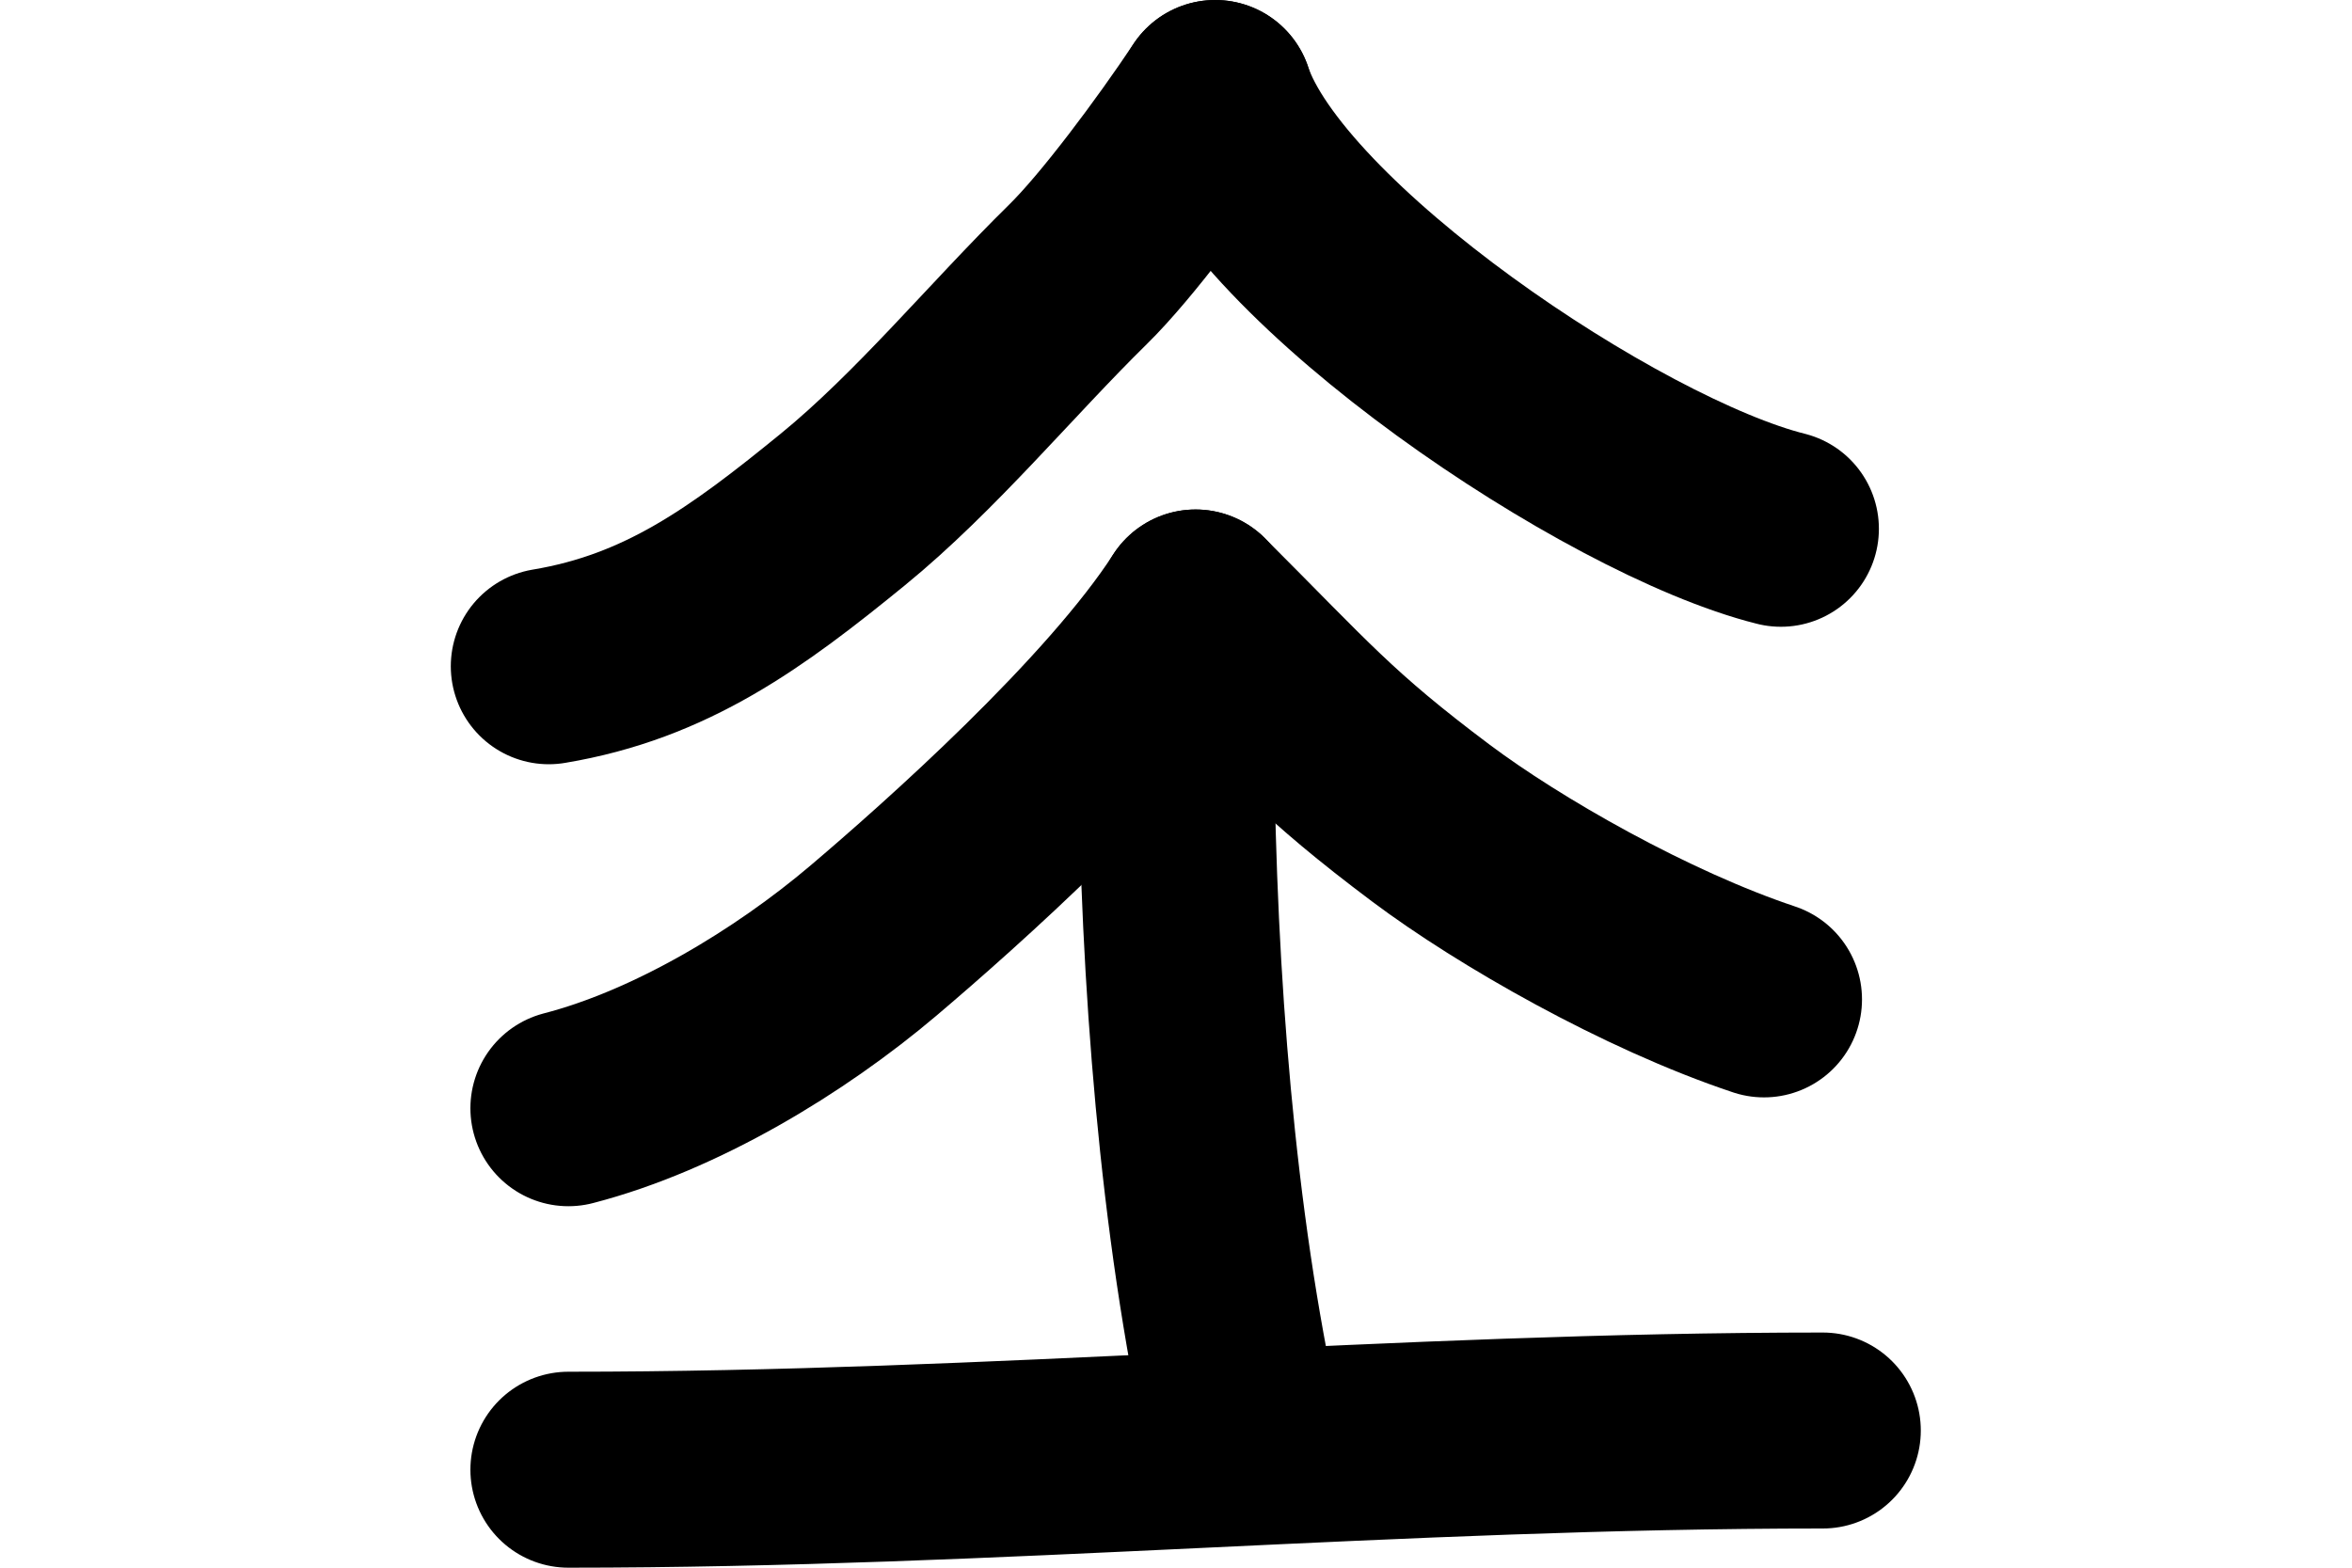
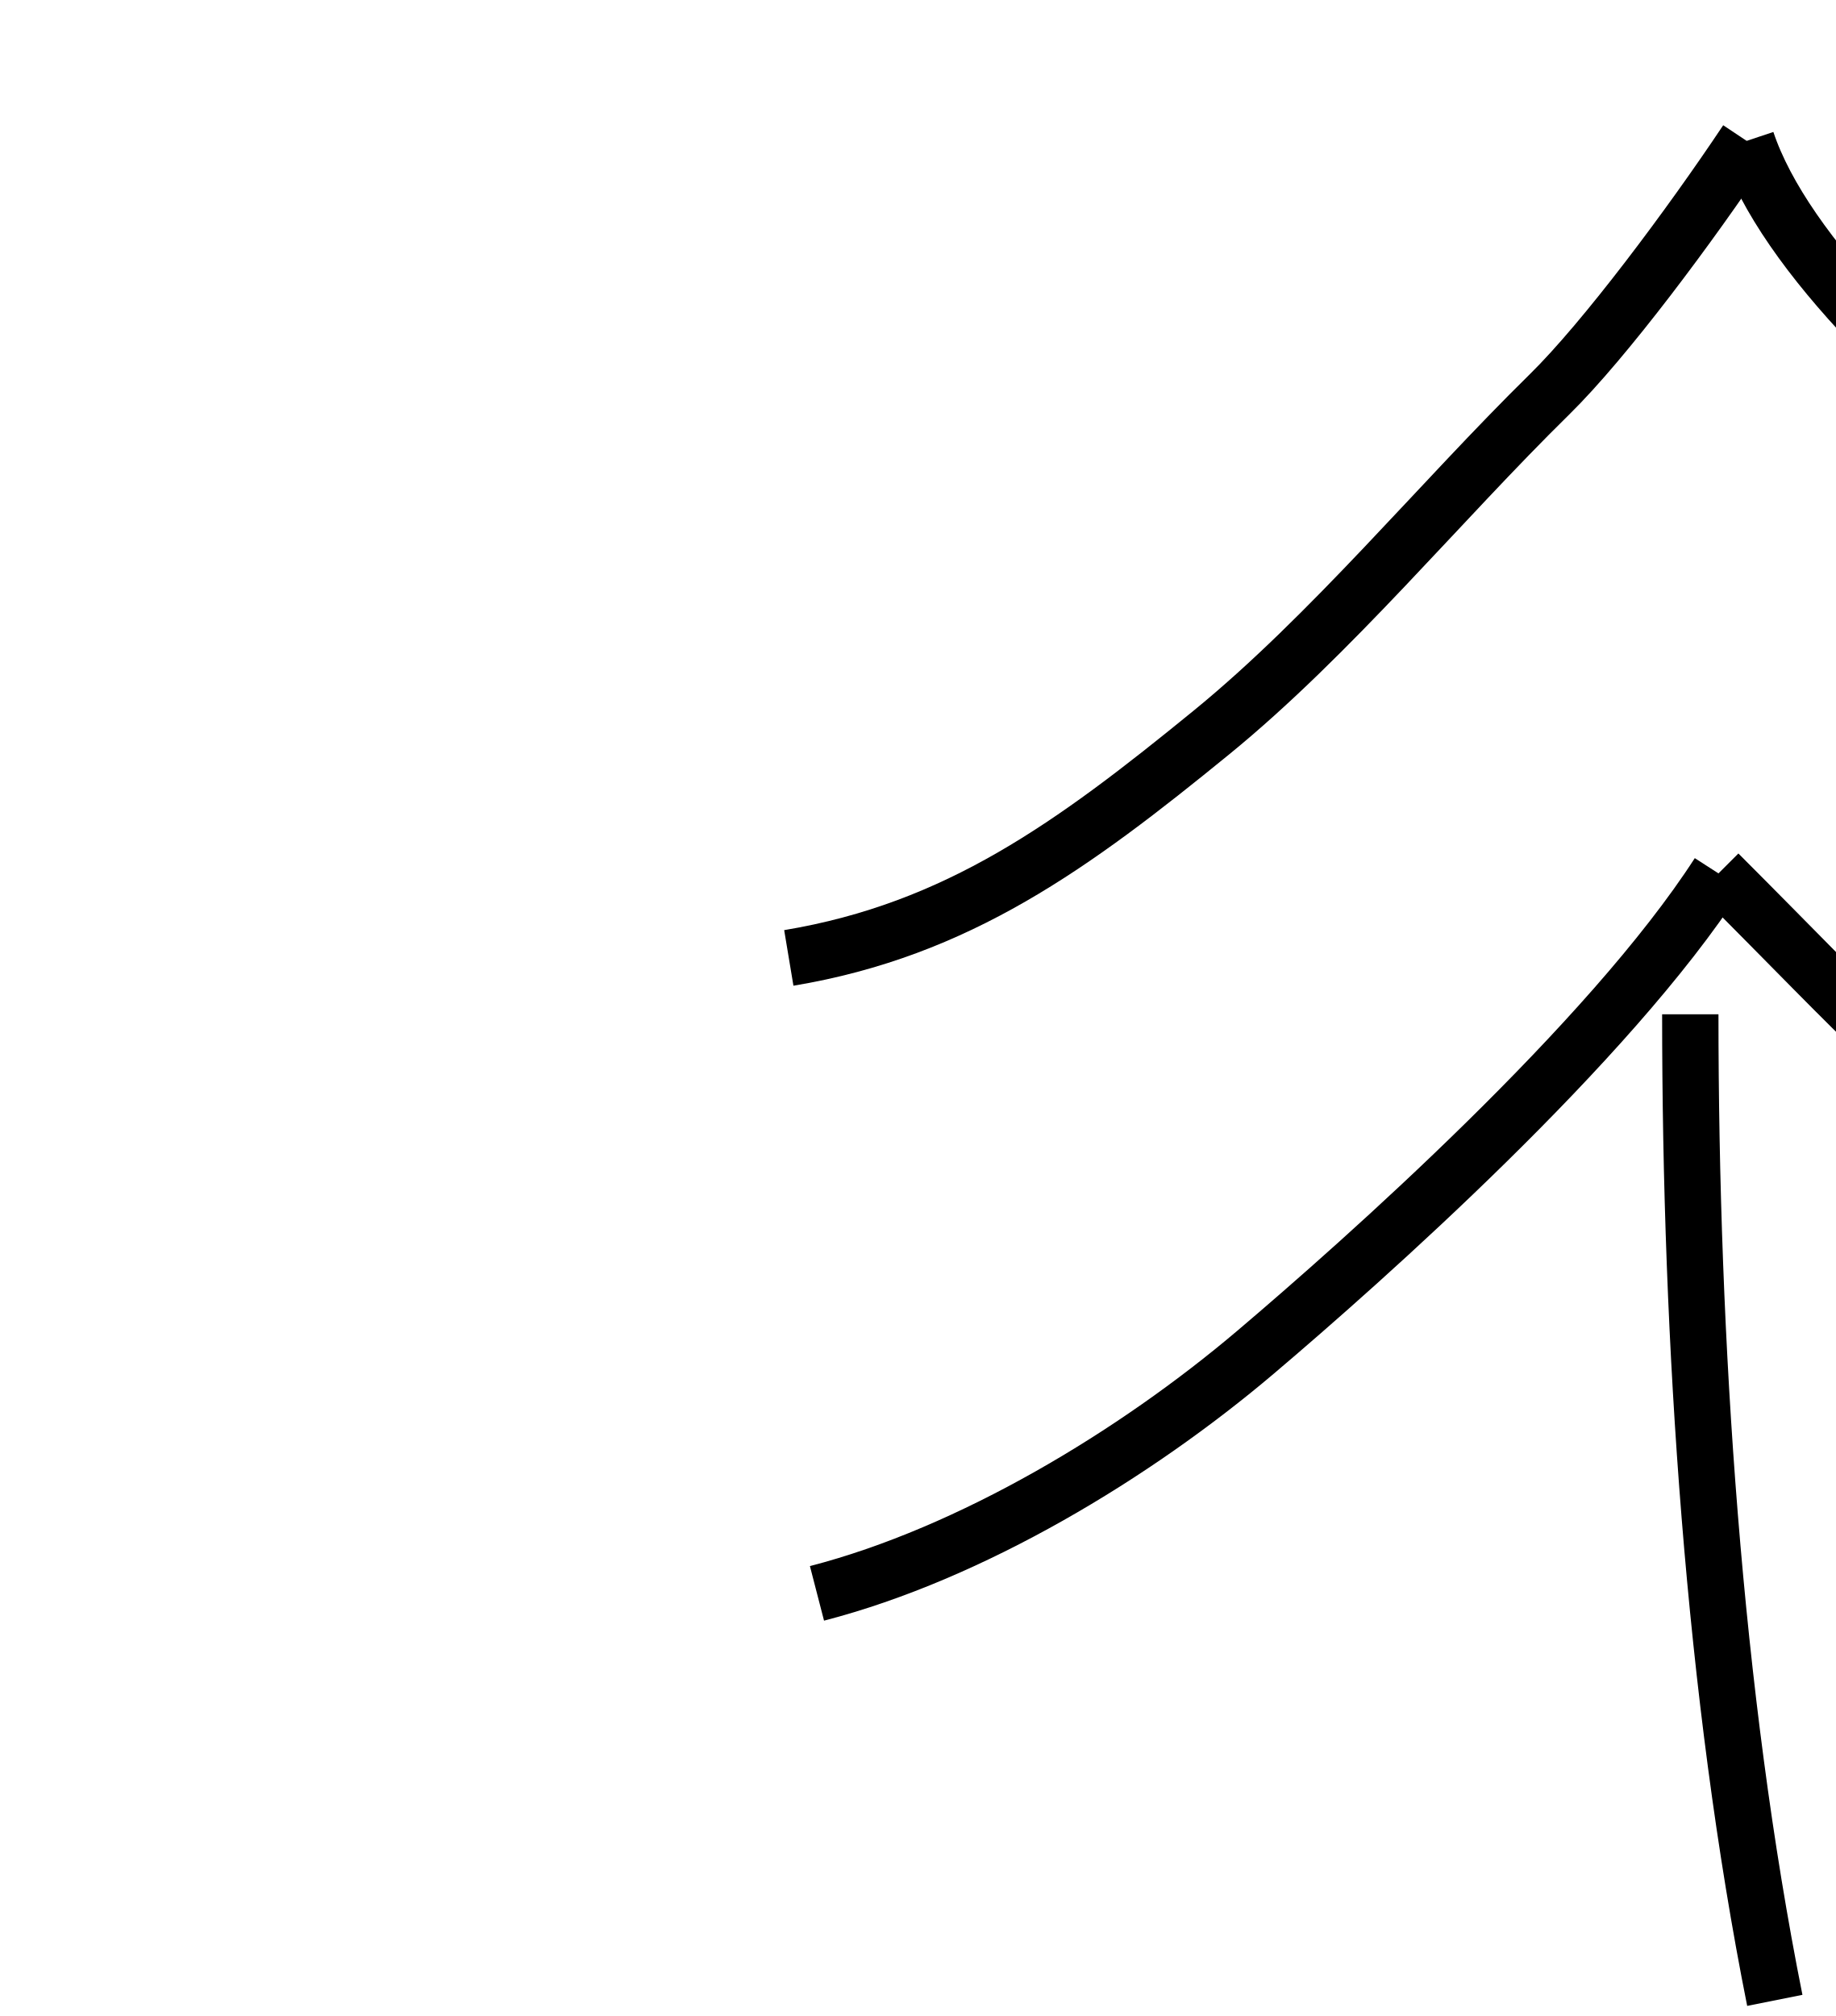
- <svg xmlns="http://www.w3.org/2000/svg" width="60" height="40" viewBox="0 0 60 40" fill="none">
-   <path d="M31 2.5C30 4 28.486 6.032 27.5 7C25.556 8.909 23.615 11.274 21.5 13C19.046 15.003 17 16.5 14 17" stroke="black" stroke-width="5" stroke-linecap="round" />
-   <path d="M31 2.5C32.334 6.501 41.136 12.419 45.431 13.492" stroke="black" stroke-width="5" stroke-linecap="round" />
-   <path d="M30.5 15.5C28.566 18.5 24.203 22.37 22.281 24C20.147 25.809 17.244 27.567 14.5 28.277" stroke="black" stroke-width="5" stroke-linecap="round" />
-   <path d="M30.5 15.5C33.156 18.156 33.833 19 36.5 21C38.5 22.5 42 24.5 45 25.5" stroke="black" stroke-width="5" stroke-linecap="round" />
-   <path d="M30 18C30 23.806 30.419 30.096 31.5 35.5" stroke="black" stroke-width="5" stroke-linecap="round" />
-   <path d="M14.5 37.5C25.381 37.5 35.651 36.5 46.5 36.5" stroke="black" stroke-width="5" stroke-linecap="round" />
+ <svg xmlns="http://www.w3.org/2000/svg" fill="none" stroke="currentColor">
+   <path d="M31 2.5C30 4 28.486 6.032 27.5 7C25.556 8.909 23.615 11.274 21.5 13C19.046 15.003 17 16.5 14 17" />
+   <path d="M31 2.5C32.334 6.501 41.136 12.419 45.431 13.492" />
+   <path d="M30.5 15.5C28.566 18.5 24.203 22.37 22.281 24C20.147 25.809 17.244 27.567 14.5 28.277" />
+   <path d="M30.5 15.5C33.156 18.156 33.833 19 36.5 21C38.5 22.5 42 24.5 45 25.5" />
+   <path d="M30 18C30 23.806 30.419 30.096 31.5 35.5" />
+   <path d="M14.5 37.5C25.381 37.5 35.651 36.5 46.5 36.5" />
</svg>
